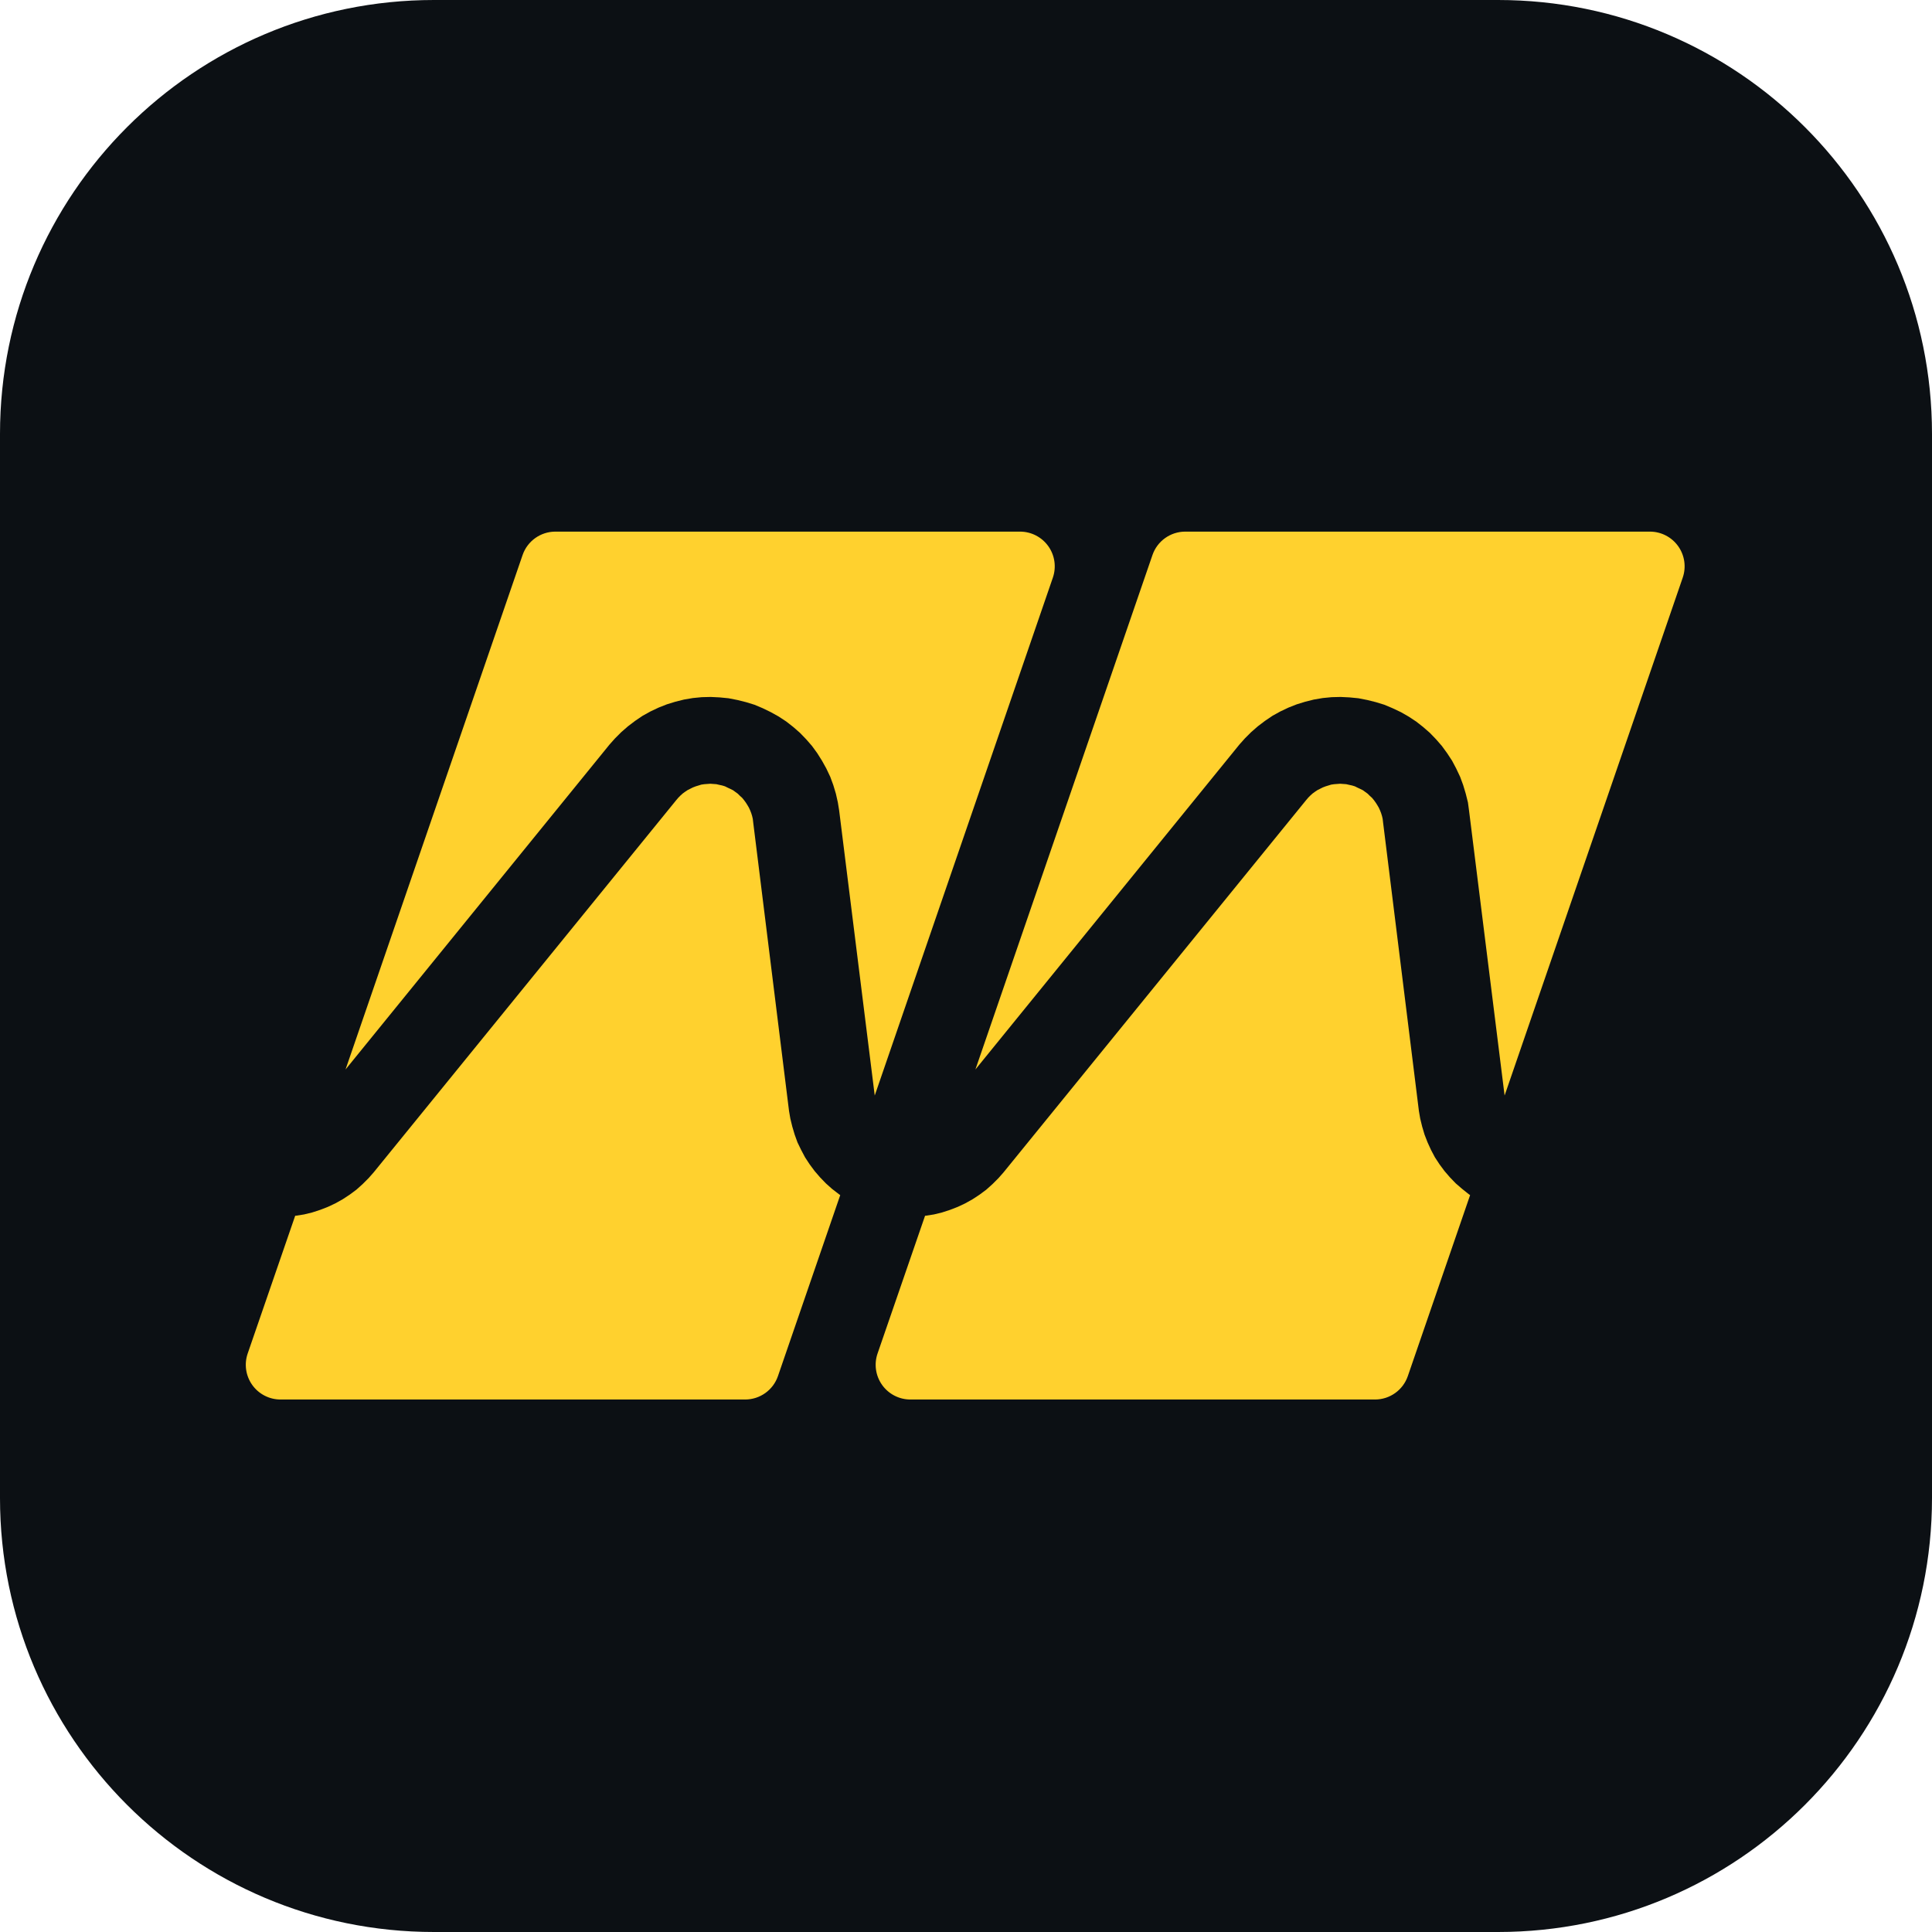
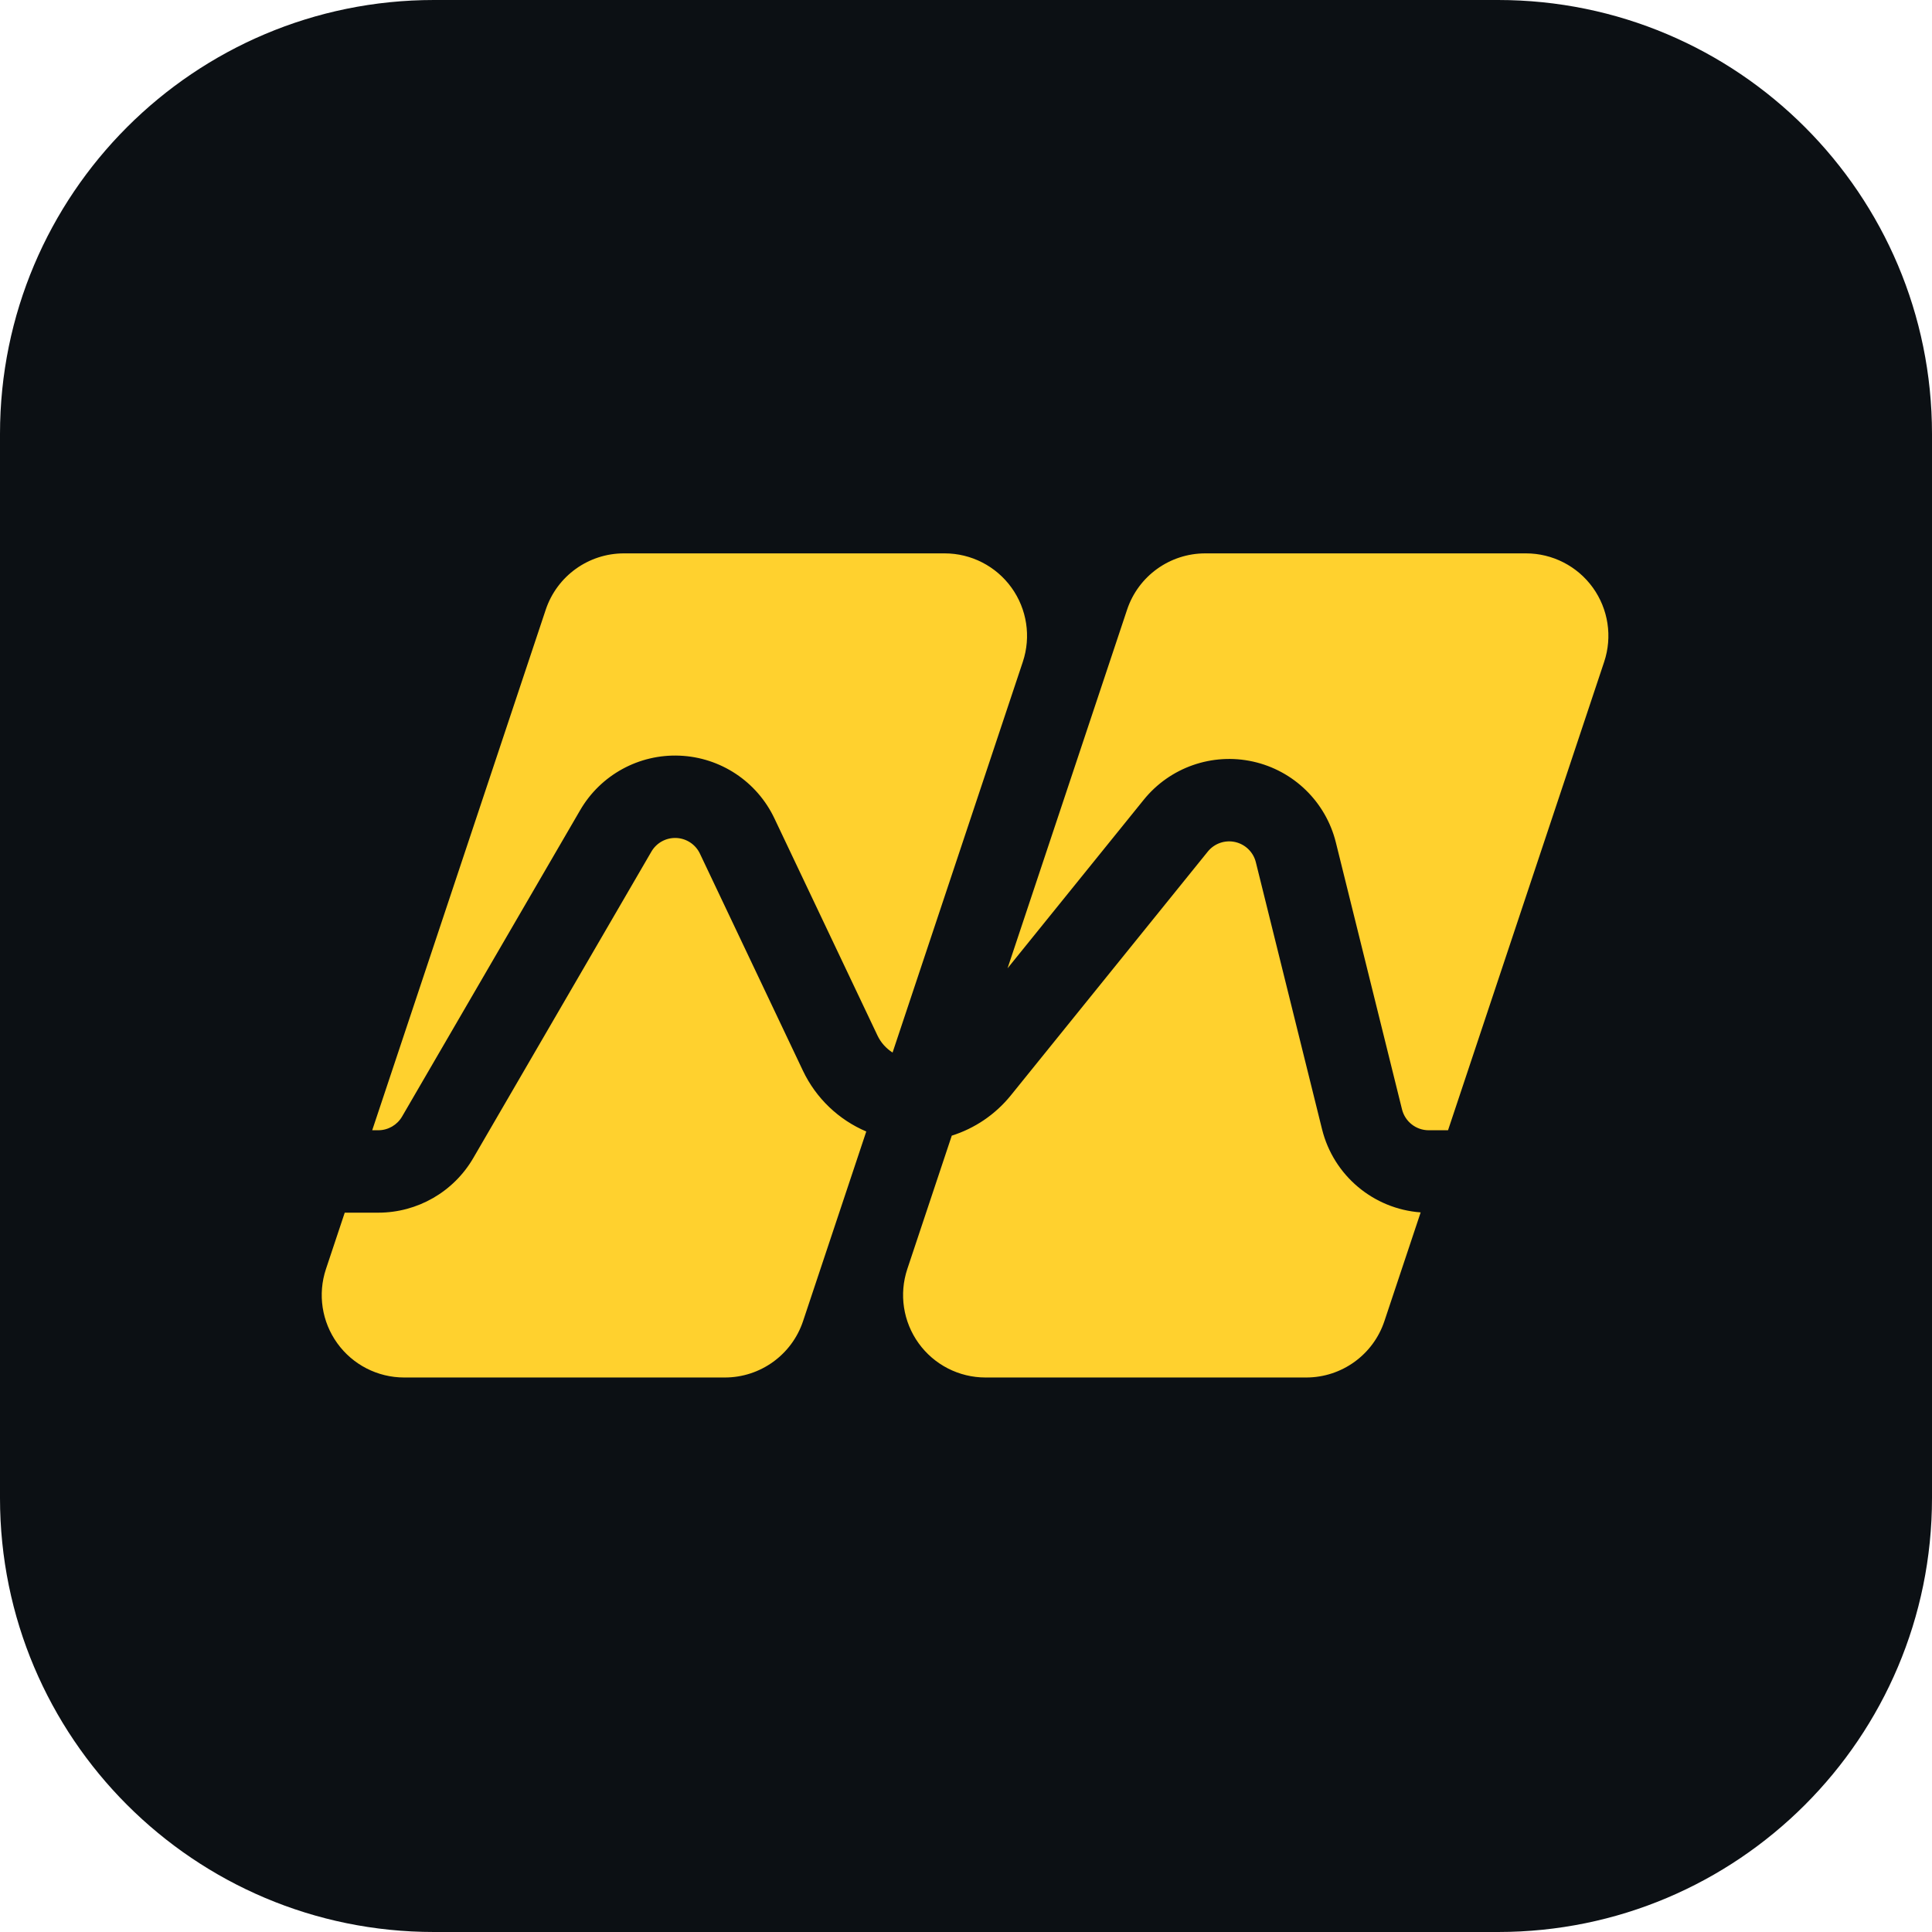
<svg xmlns="http://www.w3.org/2000/svg" viewBox="0 0 1024 1024">
  <rect width="1024" height="1024" rx="230" fill="#0C1014" />
-   <g fill="#FFD12E" transform="translate(122.88 281.77) scale(1.15)">
-     <path d="M52.4 247.9L134 10.8A16 16 0 0 1 149.1 0L363.3 0A16 16 0 0 1 378.4 21.2L296.3 259.9L279.9 128.5L279.3 124.8L278.4 120.8L277.2 116.8L275.8 113L274 109.2L272 105.6L269.8 102.1L267.4 98.8L264.7 95.7L261.8 92.7L258.7 90L255.5 87.5L252 85.2L248.4 83.2L244.7 81.4L240.9 79.8L237 78.6L233 77.6L228.9 76.8L224.8 76.4L220.7 76.2L216.6 76.3L212.5 76.7L208.4 77.4L204.4 78.4L200.5 79.6L196.7 81.1L192.9 82.9L189.3 84.9L185.9 87.2L182.6 89.7L179.5 92.4L176.6 95.3L174.1 98.1Z" />
-     <path d="M280.4 305.8L251.7 389.2A16 16 0 0 1 236.6 400L22.4 400A16 16 0 0 1 7.3 378.8L29.2 315.3L29.5 315.3L33.3 314.7L37 313.8L40.7 312.6L44.3 311.2L47.7 309.6L51.1 307.7L54.3 305.6L57.4 303.3L60.3 300.7L63 298L65.3 295.4L204.7 123.9L205.8 122.6L206.8 121.6L207.8 120.7L208.9 119.9L210.1 119.1L211.3 118.5L212.5 117.9L213.8 117.4L215.1 117L216.4 116.6L217.8 116.4L219.2 116.3L220.5 116.2L221.9 116.3L223.3 116.4L224.6 116.7L226 117L227.3 117.4L228.5 118L229.8 118.6L231 119.2L232.1 120L233.2 120.8L234.2 121.8L235.2 122.7L236.1 123.8L236.9 124.9L237.6 126L238.3 127.2L238.9 128.5L239.4 129.8L239.8 131.1L240.1 132.4L240.3 134.1L256.8 267L257.4 270.5L258.3 274.2L259.4 277.9L260.7 281.5L262.4 285L264.2 288.4L266.3 291.6L268.6 294.7L271.1 297.6L273.8 300.4L276.6 302.9L279.7 305.3Z" />
-     <path d="M342.7 247.9L424.3 10.8A16 16 0 0 1 439.4 0L653.6 0A16 16 0 0 1 668.7 21.2L586.6 259.9L570.2 128.5L569.7 124.8L568.7 120.8L567.5 116.8L566.1 113L564.3 109.2L562.4 105.6L560.1 102.1L557.7 98.8L555 95.7L552.1 92.7L549 90L545.8 87.5L542.3 85.2L538.8 83.2L535 81.4L531.2 79.8L527.3 78.6L523.3 77.6L519.2 76.8L515.1 76.4L511 76.2L506.9 76.3L502.8 76.7L498.7 77.4L494.7 78.4L490.8 79.6L487 81.1L483.2 82.9L479.6 84.9L476.2 87.2L472.9 89.7L469.8 92.4L466.9 95.3L464.4 98.1Z" />
-     <path d="M570.7 305.8L542 389.2A16 16 0 0 1 526.9 400L312.7 400A16 16 0 0 1 297.6 378.8L319.5 315.3L319.8 315.3L323.6 314.7L327.3 313.8L331 312.6L334.6 311.2L338 309.6L341.4 307.7L344.6 305.6L347.7 303.3L350.6 300.7L353.3 298L355.6 295.4L495 123.9L496.1 122.6L497.1 121.6L498.1 120.7L499.2 119.9L500.4 119.1L501.6 118.5L502.8 117.9L504.1 117.4L505.4 117L506.7 116.6L508.1 116.4L509.5 116.3L510.8 116.2L512.2 116.3L513.6 116.4L514.9 116.7L516.3 117L517.6 117.4L518.8 118L520.1 118.6L521.3 119.2L522.4 120L523.5 120.8L524.5 121.8L525.5 122.7L526.4 123.8L527.2 124.9L527.9 126L528.6 127.2L529.2 128.5L529.7 129.8L530.1 131.1L530.4 132.4L530.6 134.1L547.1 267L547.7 270.5L548.6 274.2L549.7 277.9L551.1 281.5L552.7 285L554.5 288.4L556.6 291.6L558.9 294.7L561.4 297.6L564.1 300.4L567 302.9L570 305.3Z" />
+   <g transform="translate(153.6 293.3) scale(1.82)">
+     <path fill="#FFD12E" d="M202.6 240C194.88 240 187.64 236.29 183.13 230.03C178.62 223.77 177.39 215.73 179.83 208.41L192.78 169.57C199.43 167.47 205.44 163.45 209.97 157.85L267.34 86.84C269.25 84.48 272.33 83.4 275.3 84.06C278.26 84.72 280.6 87 281.33 89.94L300.61 167.7C303.96 181.21 315.62 190.92 329.33 191.92L318.77 223.59C315.5 233.39 306.33 240 296 240ZM33.3 240C25.58 240 18.34 236.29 13.83 230.03C9.32 223.77 8.09 215.73 10.53 208.41L16 192H25.77C37.17 192 47.71 185.94 53.44 176.08L105.3 86.86C106.79 84.29 109.58 82.76 112.55 82.88C115.51 83.01 118.17 84.76 119.44 87.45L149.44 150.67C153.27 158.72 159.88 164.96 167.88 168.36L149.47 223.59C146.2 233.39 137.03 240 126.7 240ZM337.3 168H331.67C327.99 168 324.79 165.49 323.9 161.92L304.63 84.17C301.7 72.38 292.36 63.26 280.5 60.63C268.64 58 256.31 62.31 248.68 71.76L209.02 120.84L243.83 16.41C247.09 6.61 256.27 0 266.6 0H360C367.71 0 374.96 3.71 379.47 9.97C383.98 16.23 385.21 24.27 382.77 31.59L337.3 168ZM175.54 145.37C173.66 144.17 172.11 142.46 171.13 140.38L141.12 77.16C136.03 66.43 125.41 59.4 113.55 58.91C101.68 58.41 90.51 64.53 84.55 74.8L32.69 164.02C31.26 166.48 28.62 168 25.77 168H24L74.53 16.41C77.8 6.61 86.97 0 97.3 0H190.7C198.42 0 205.66 3.71 210.17 9.97C214.68 16.23 215.91 24.27 213.47 31.59L175.54 145.37Z" />
  </g>
</svg>
